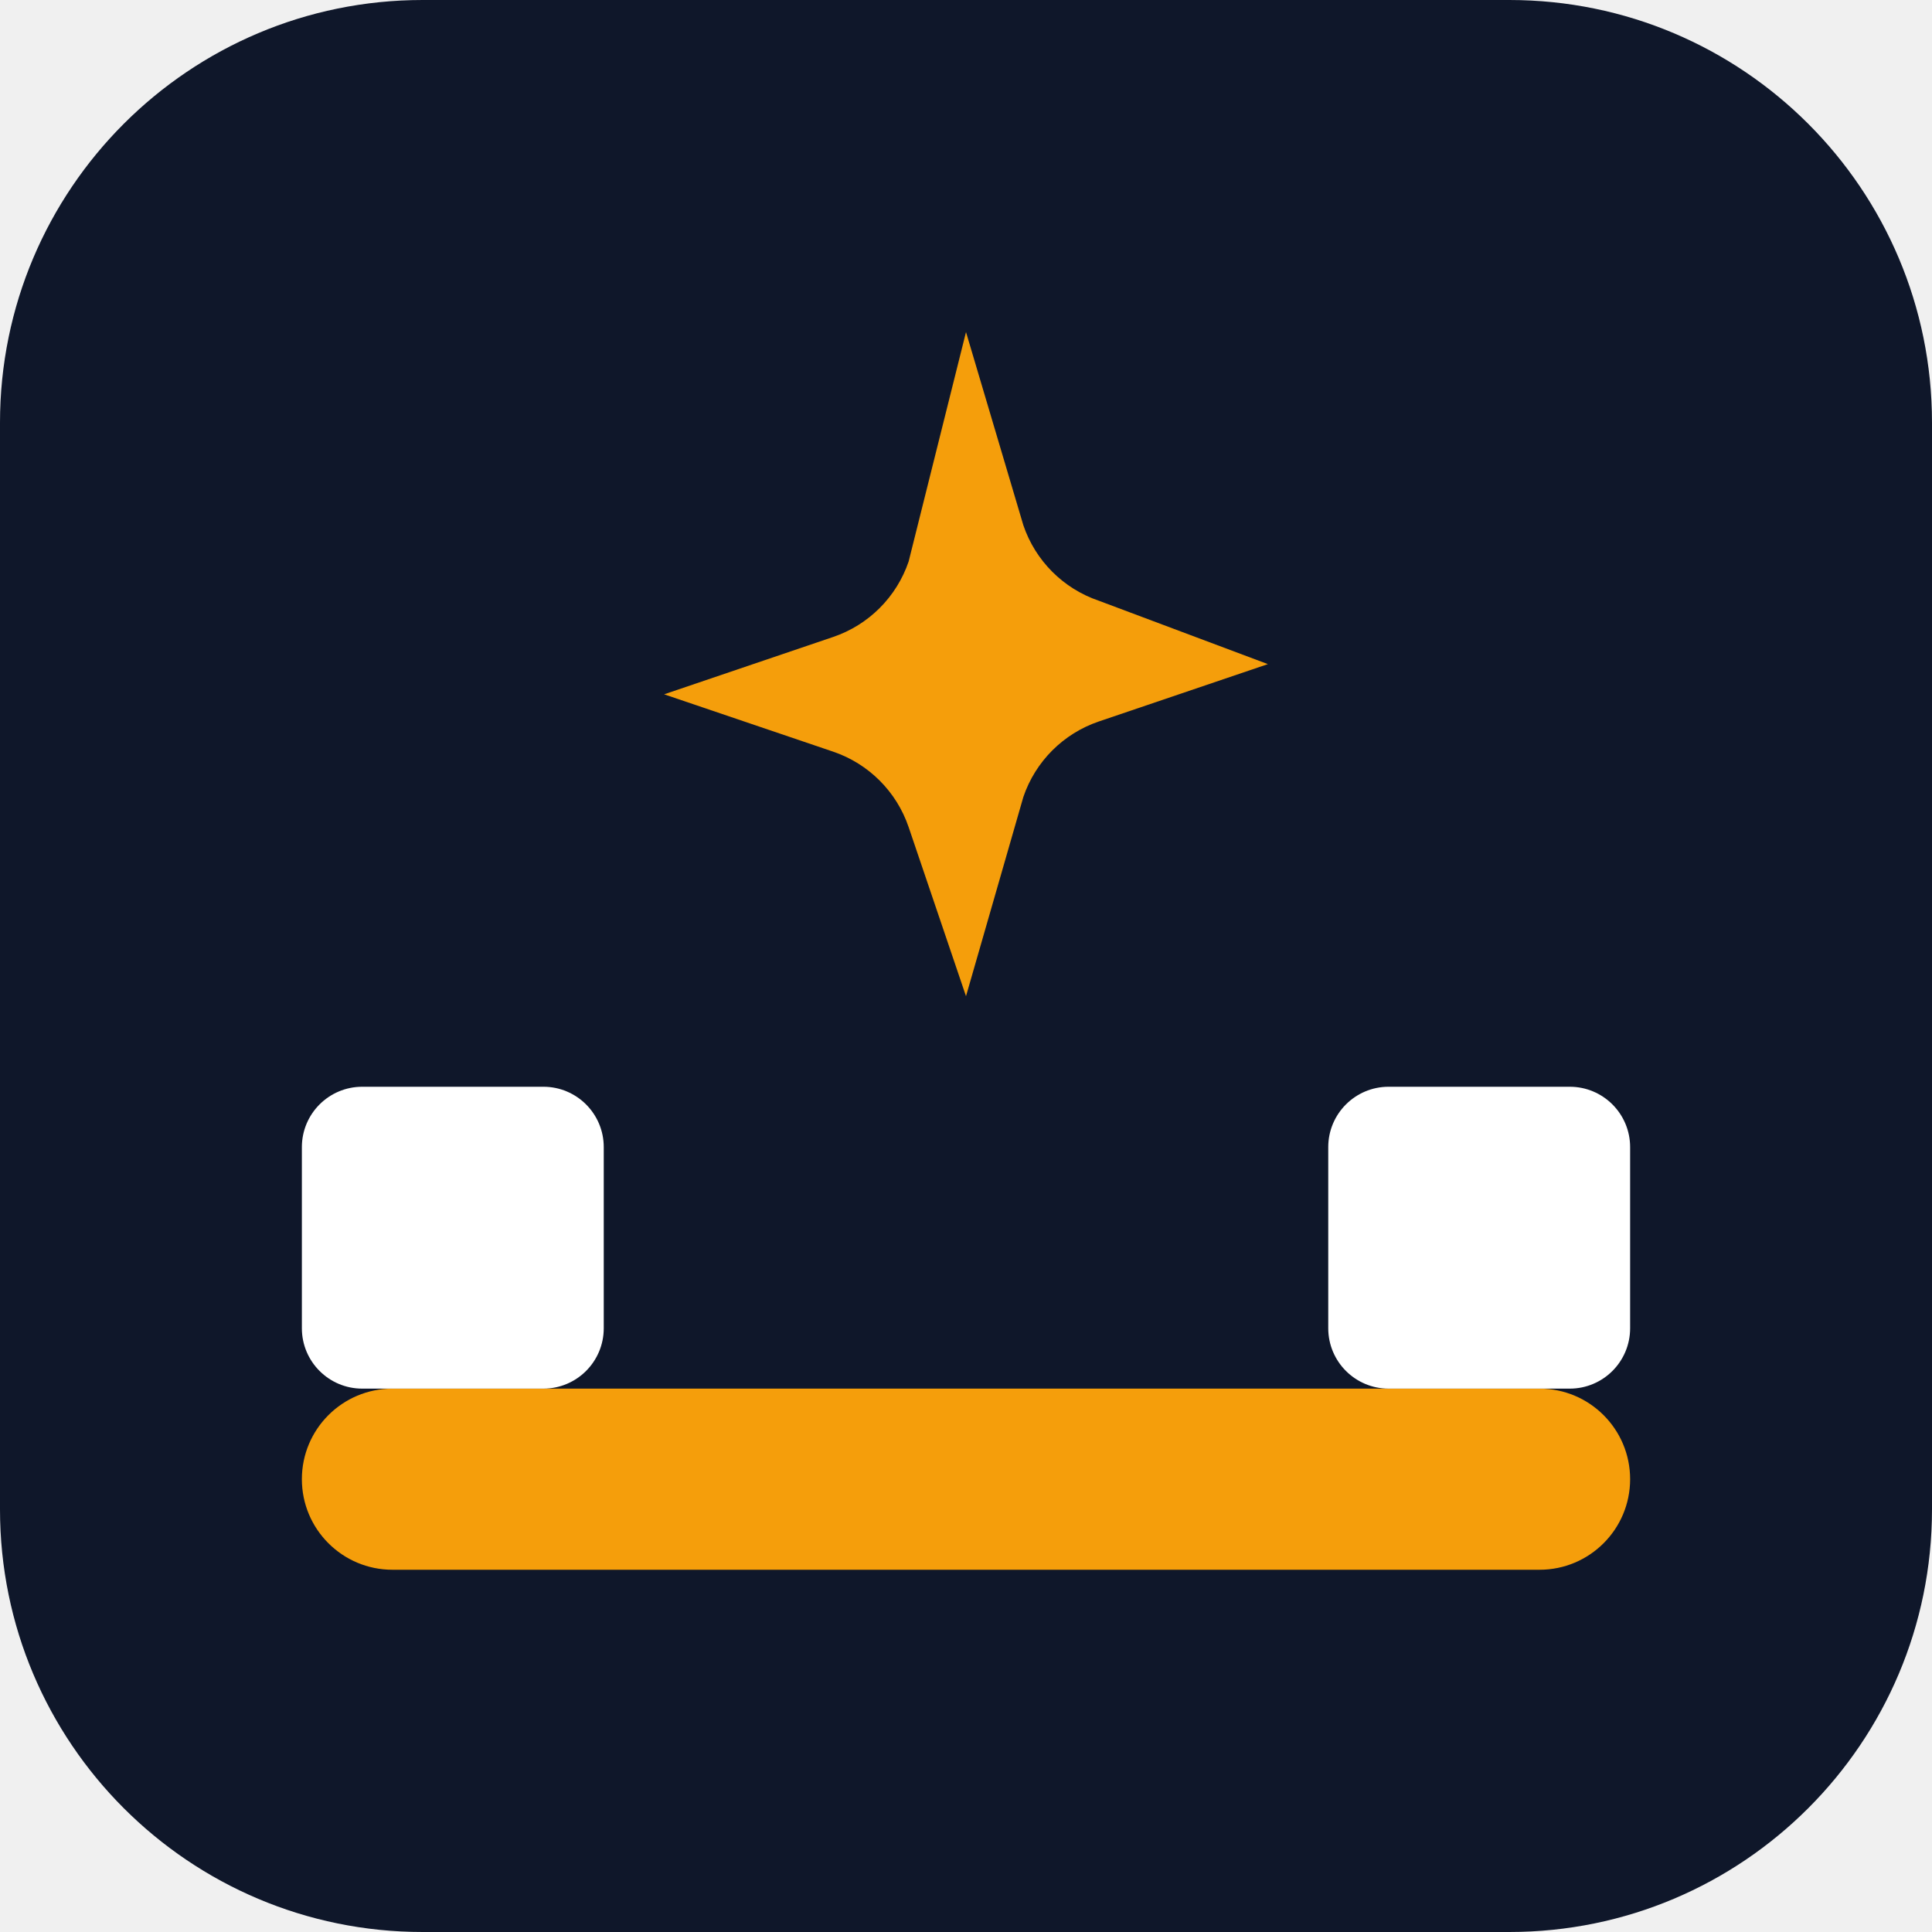
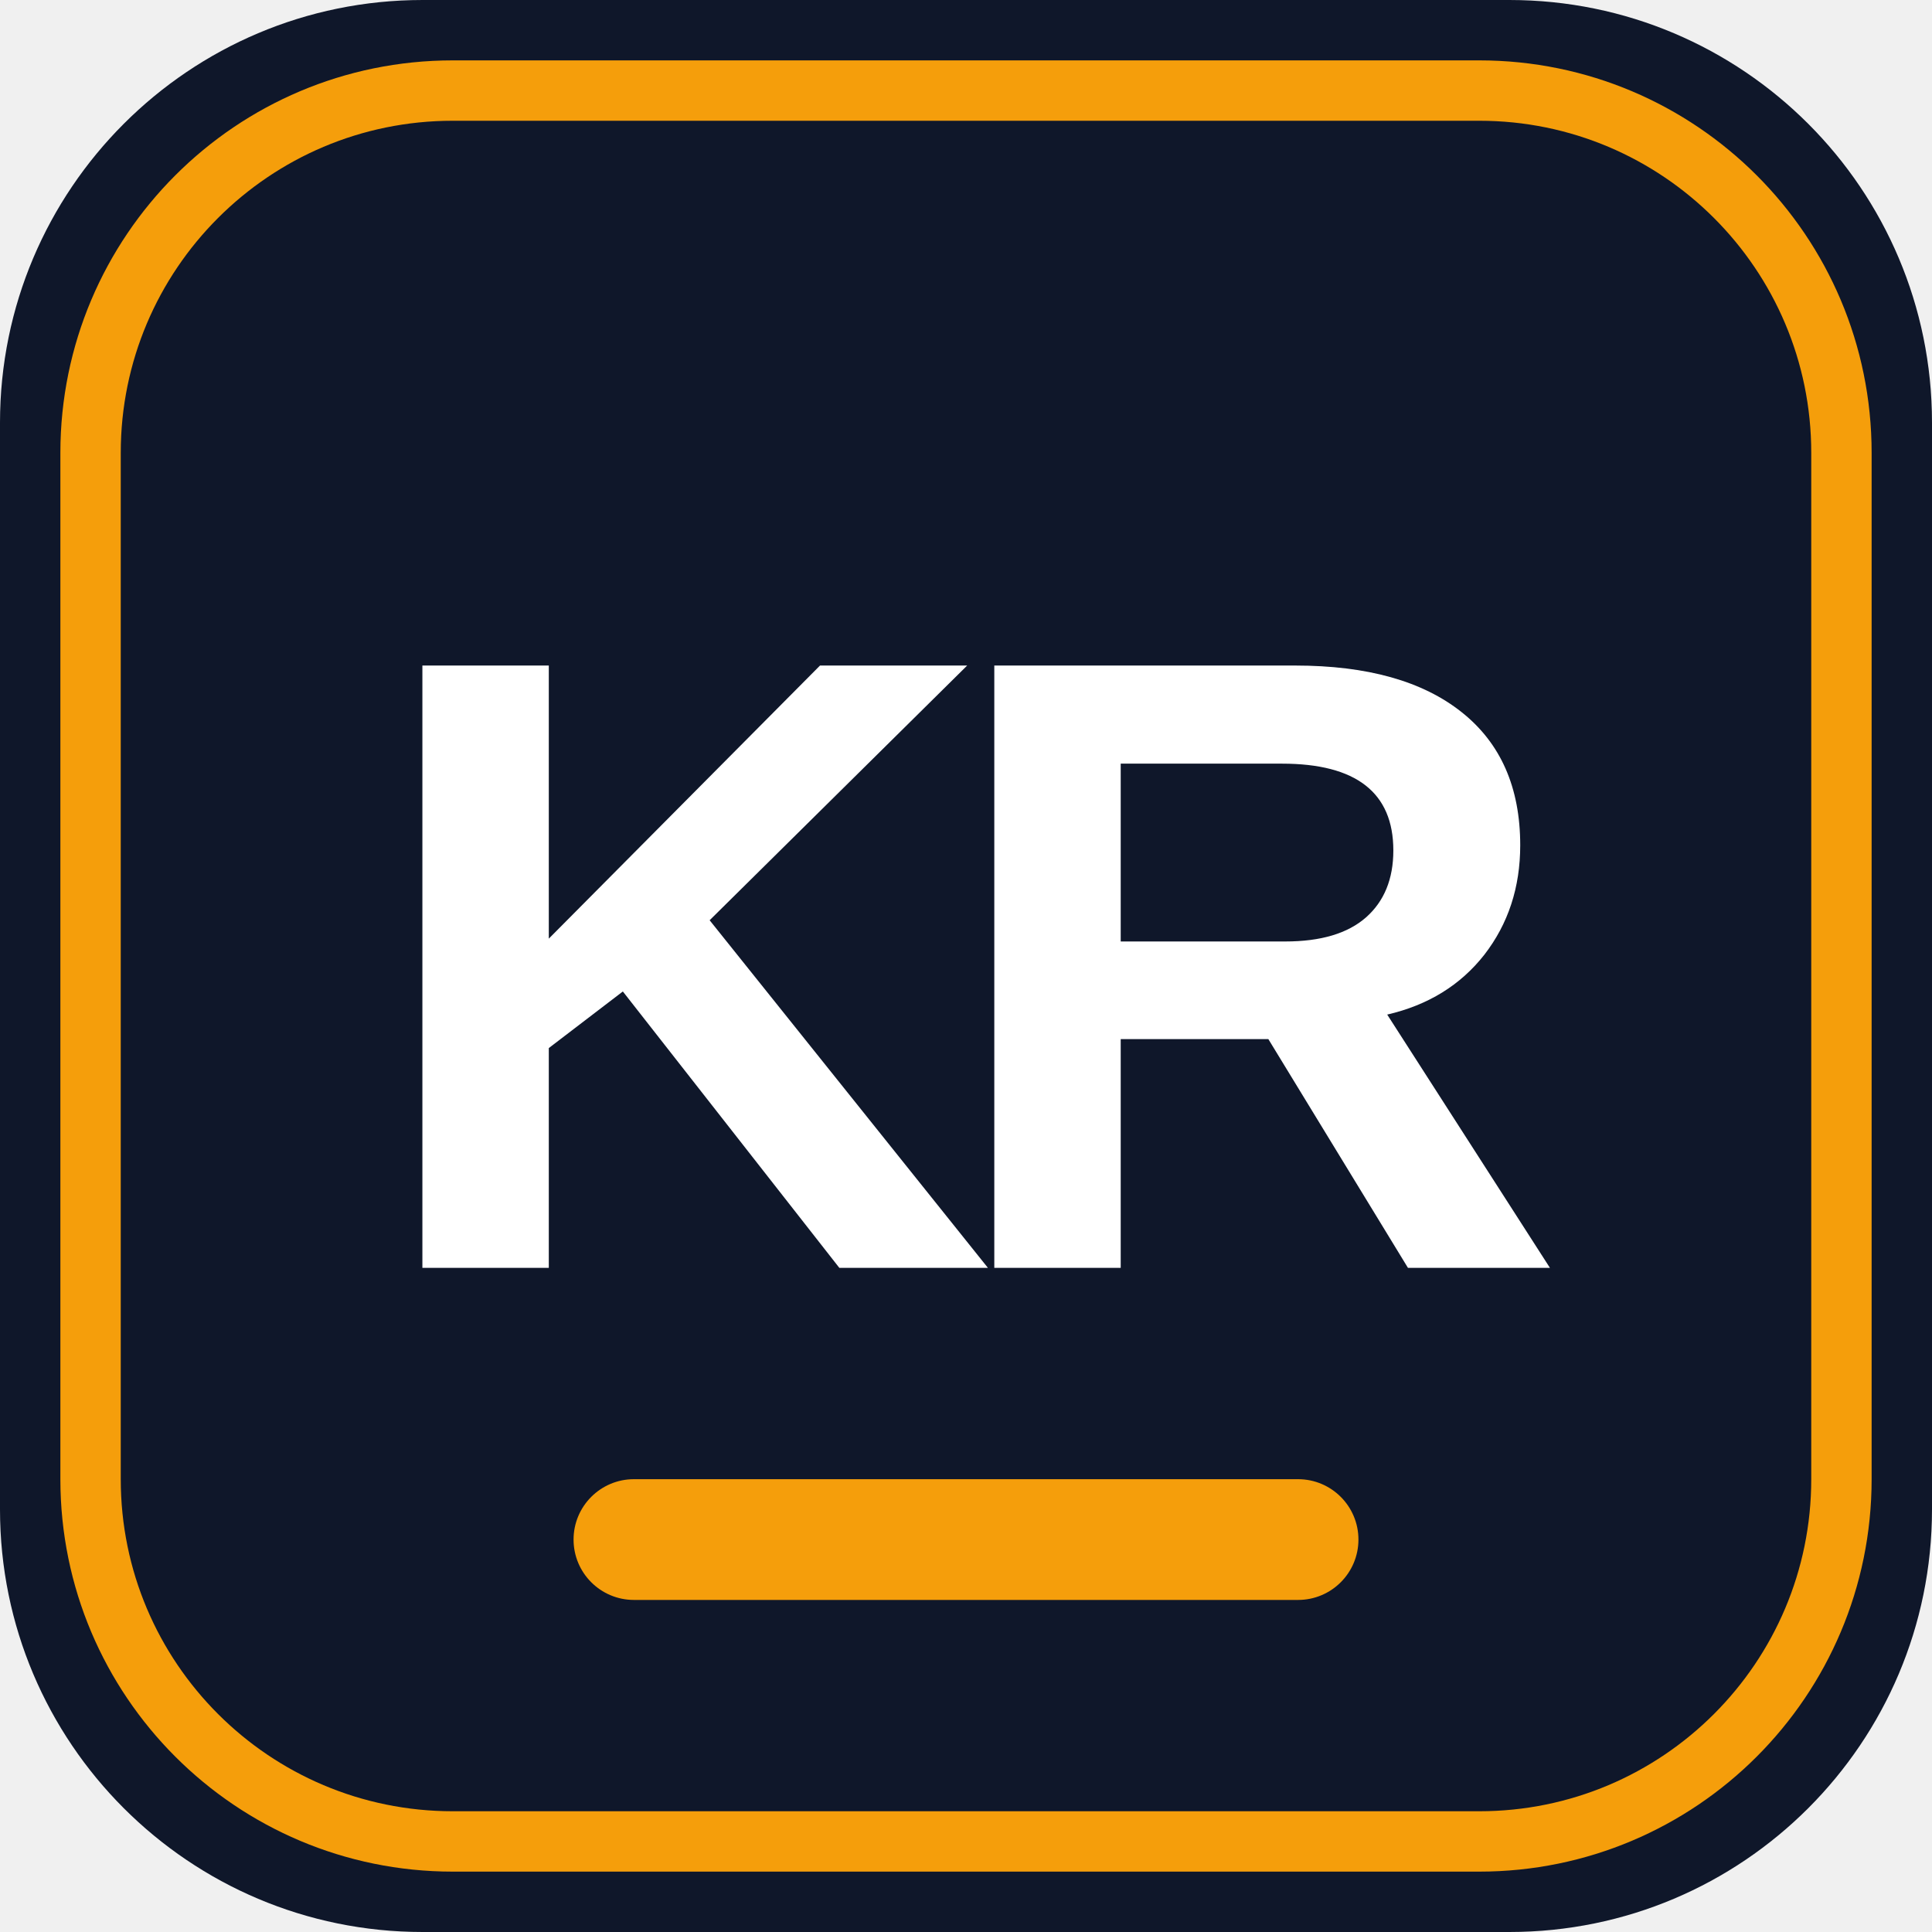
<svg xmlns="http://www.w3.org/2000/svg" viewBox="0 0 64 64" width="64" height="64">
  <rect width="64" height="64" rx="14" fill="#0F172A" />
-   <path d="M32 11l1.9 6.4a4 4 0 002.5 2.5L42 22l-5.6 1.9a4 4 0 00-2.5 2.5L32 33l-1.9-5.6a4 4 0 00-2.5-2.5L22 23l5.6-1.9a4 4 0 002.5-2.5z" fill="#F59E0B" />
-   <rect x="10" y="46" width="44" height="6" rx="3" fill="#F59E0B" />
-   <rect x="10" y="36" width="10" height="10" rx="2" fill="#FFFFFF" />
-   <rect x="44" y="36" width="10" height="10" rx="2" fill="#FFFFFF" />
+   <rect x="3" y="3" width="58" height="58" rx="12" fill="none" stroke="#F59E0B" stroke-width="2" />
+   <text x="32" y="42" text-anchor="middle" fill="#FFFFFF" font-family="Arial, Helvetica, sans-serif" font-size="29" font-weight="800" letter-spacing="-2">KR</text>
+   <rect x="19" y="49" width="26" height="4" rx="2" fill="#F59E0B" />
</svg>
